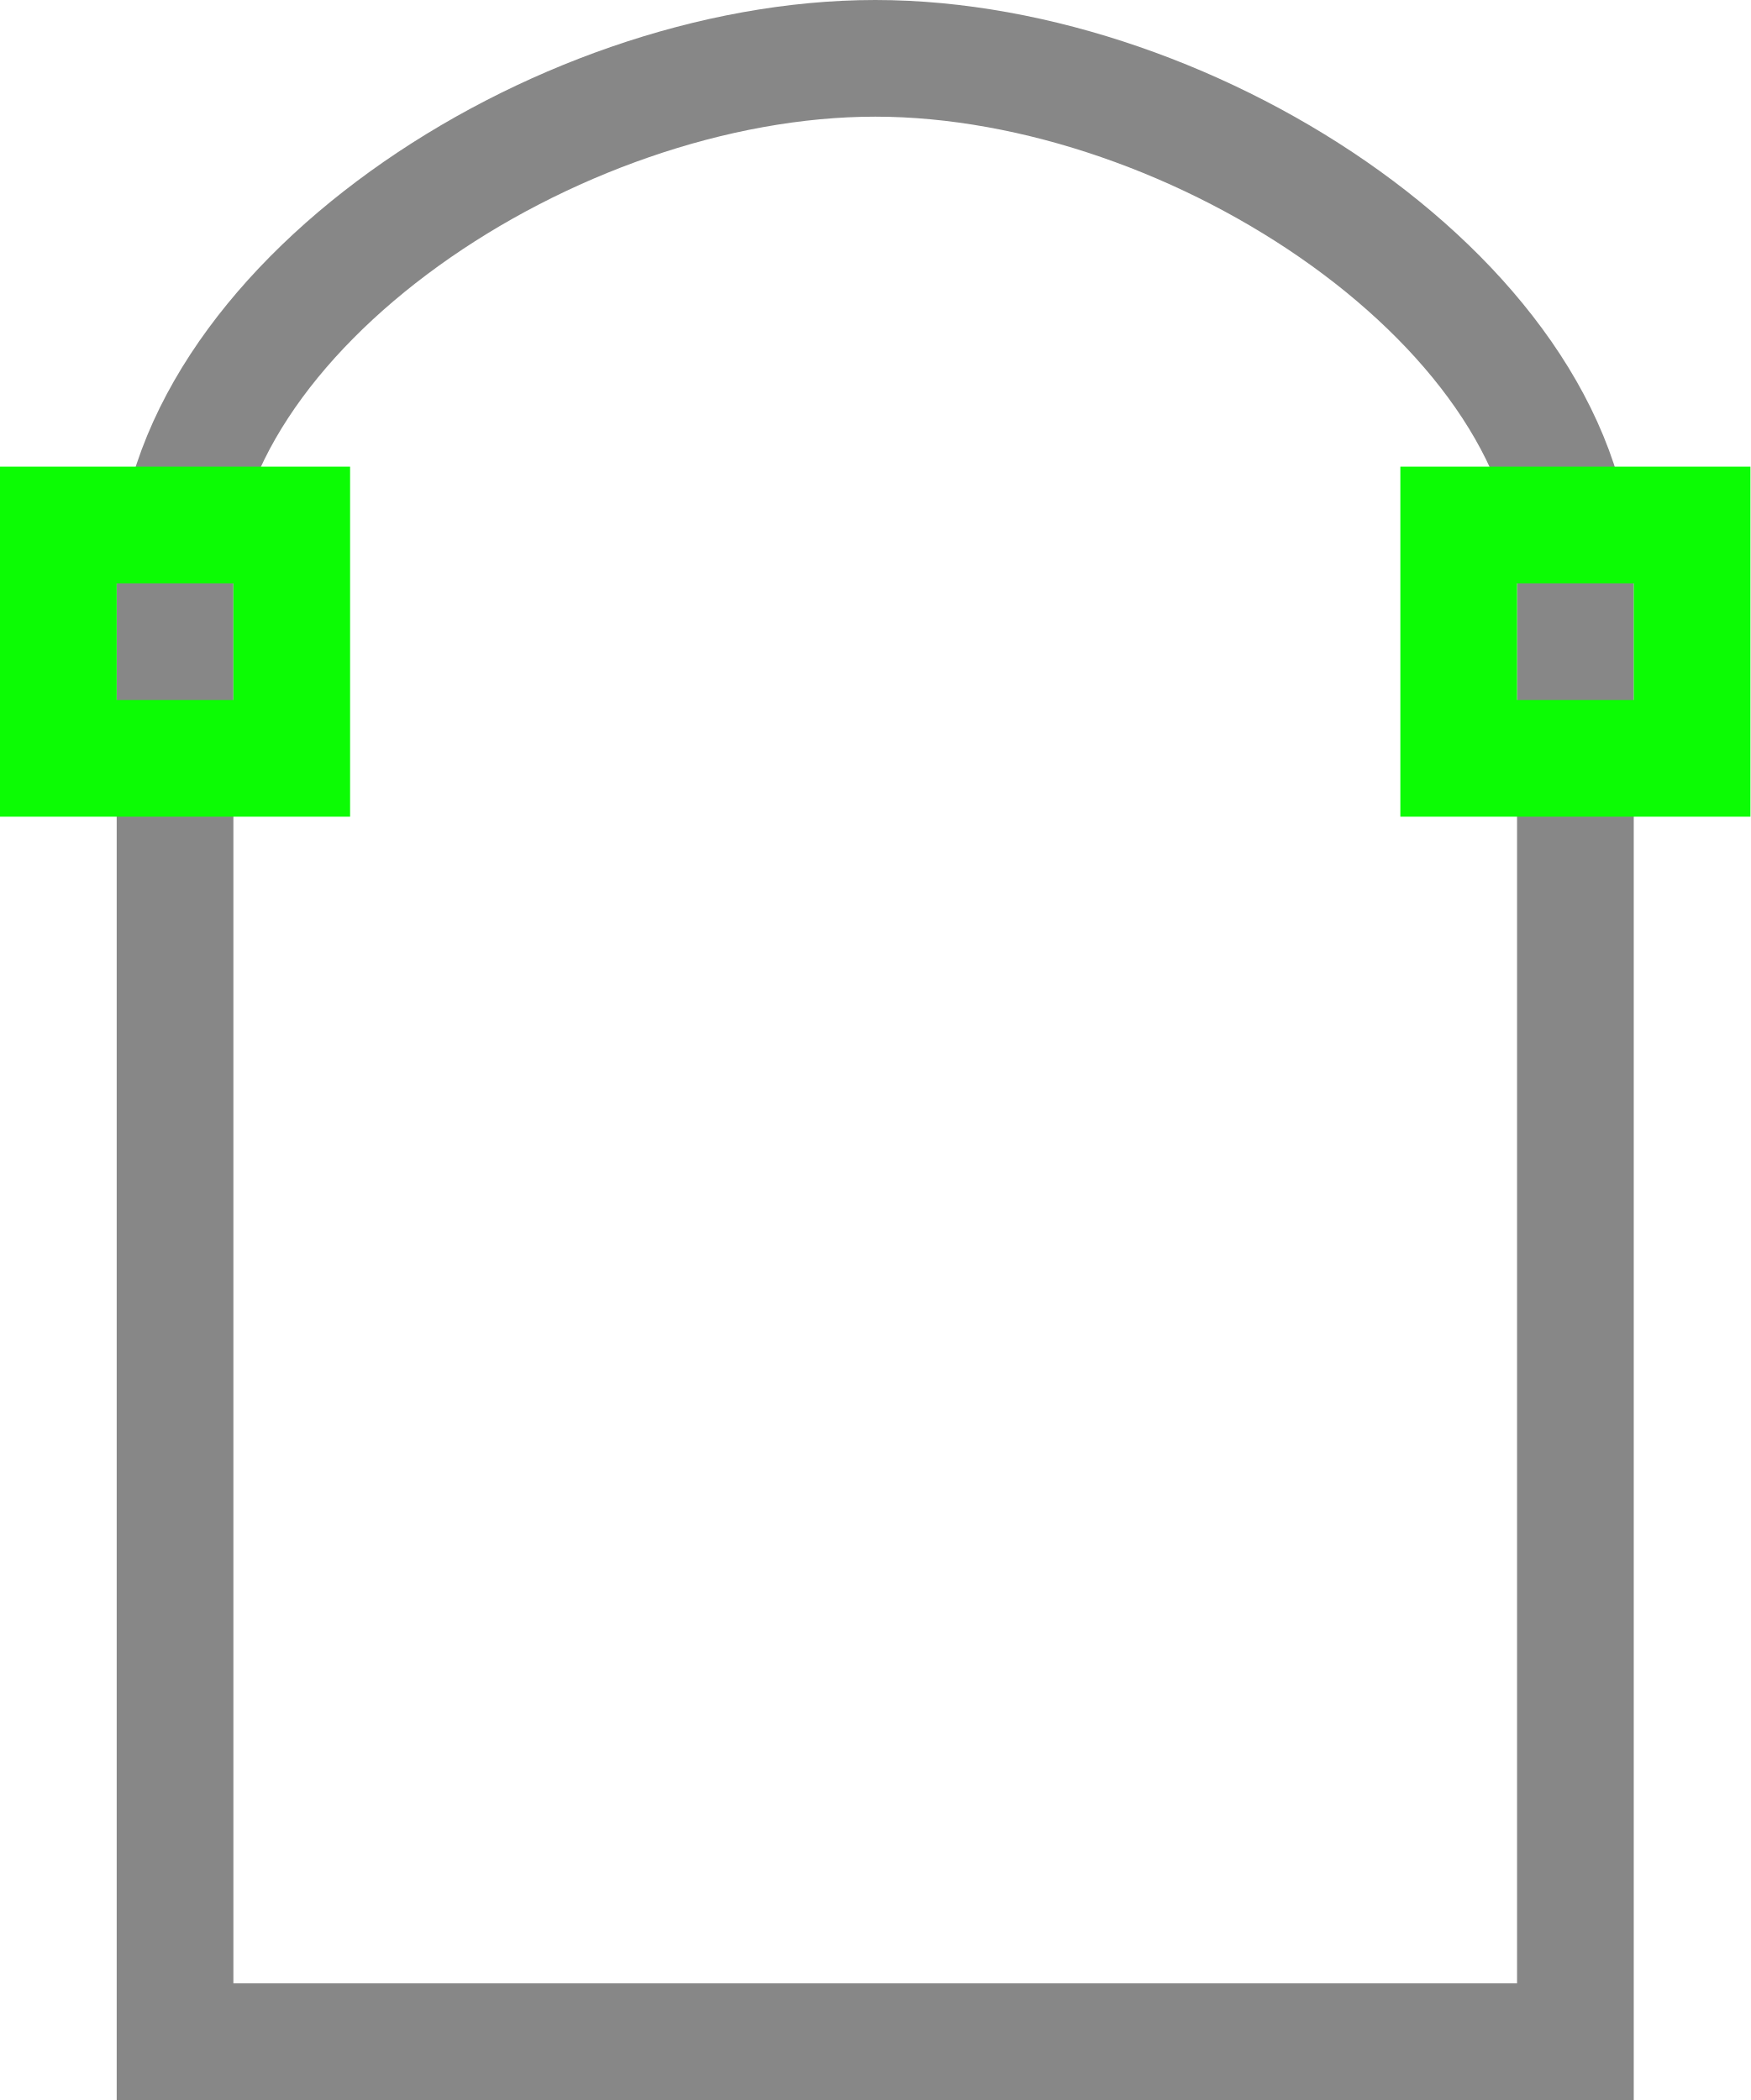
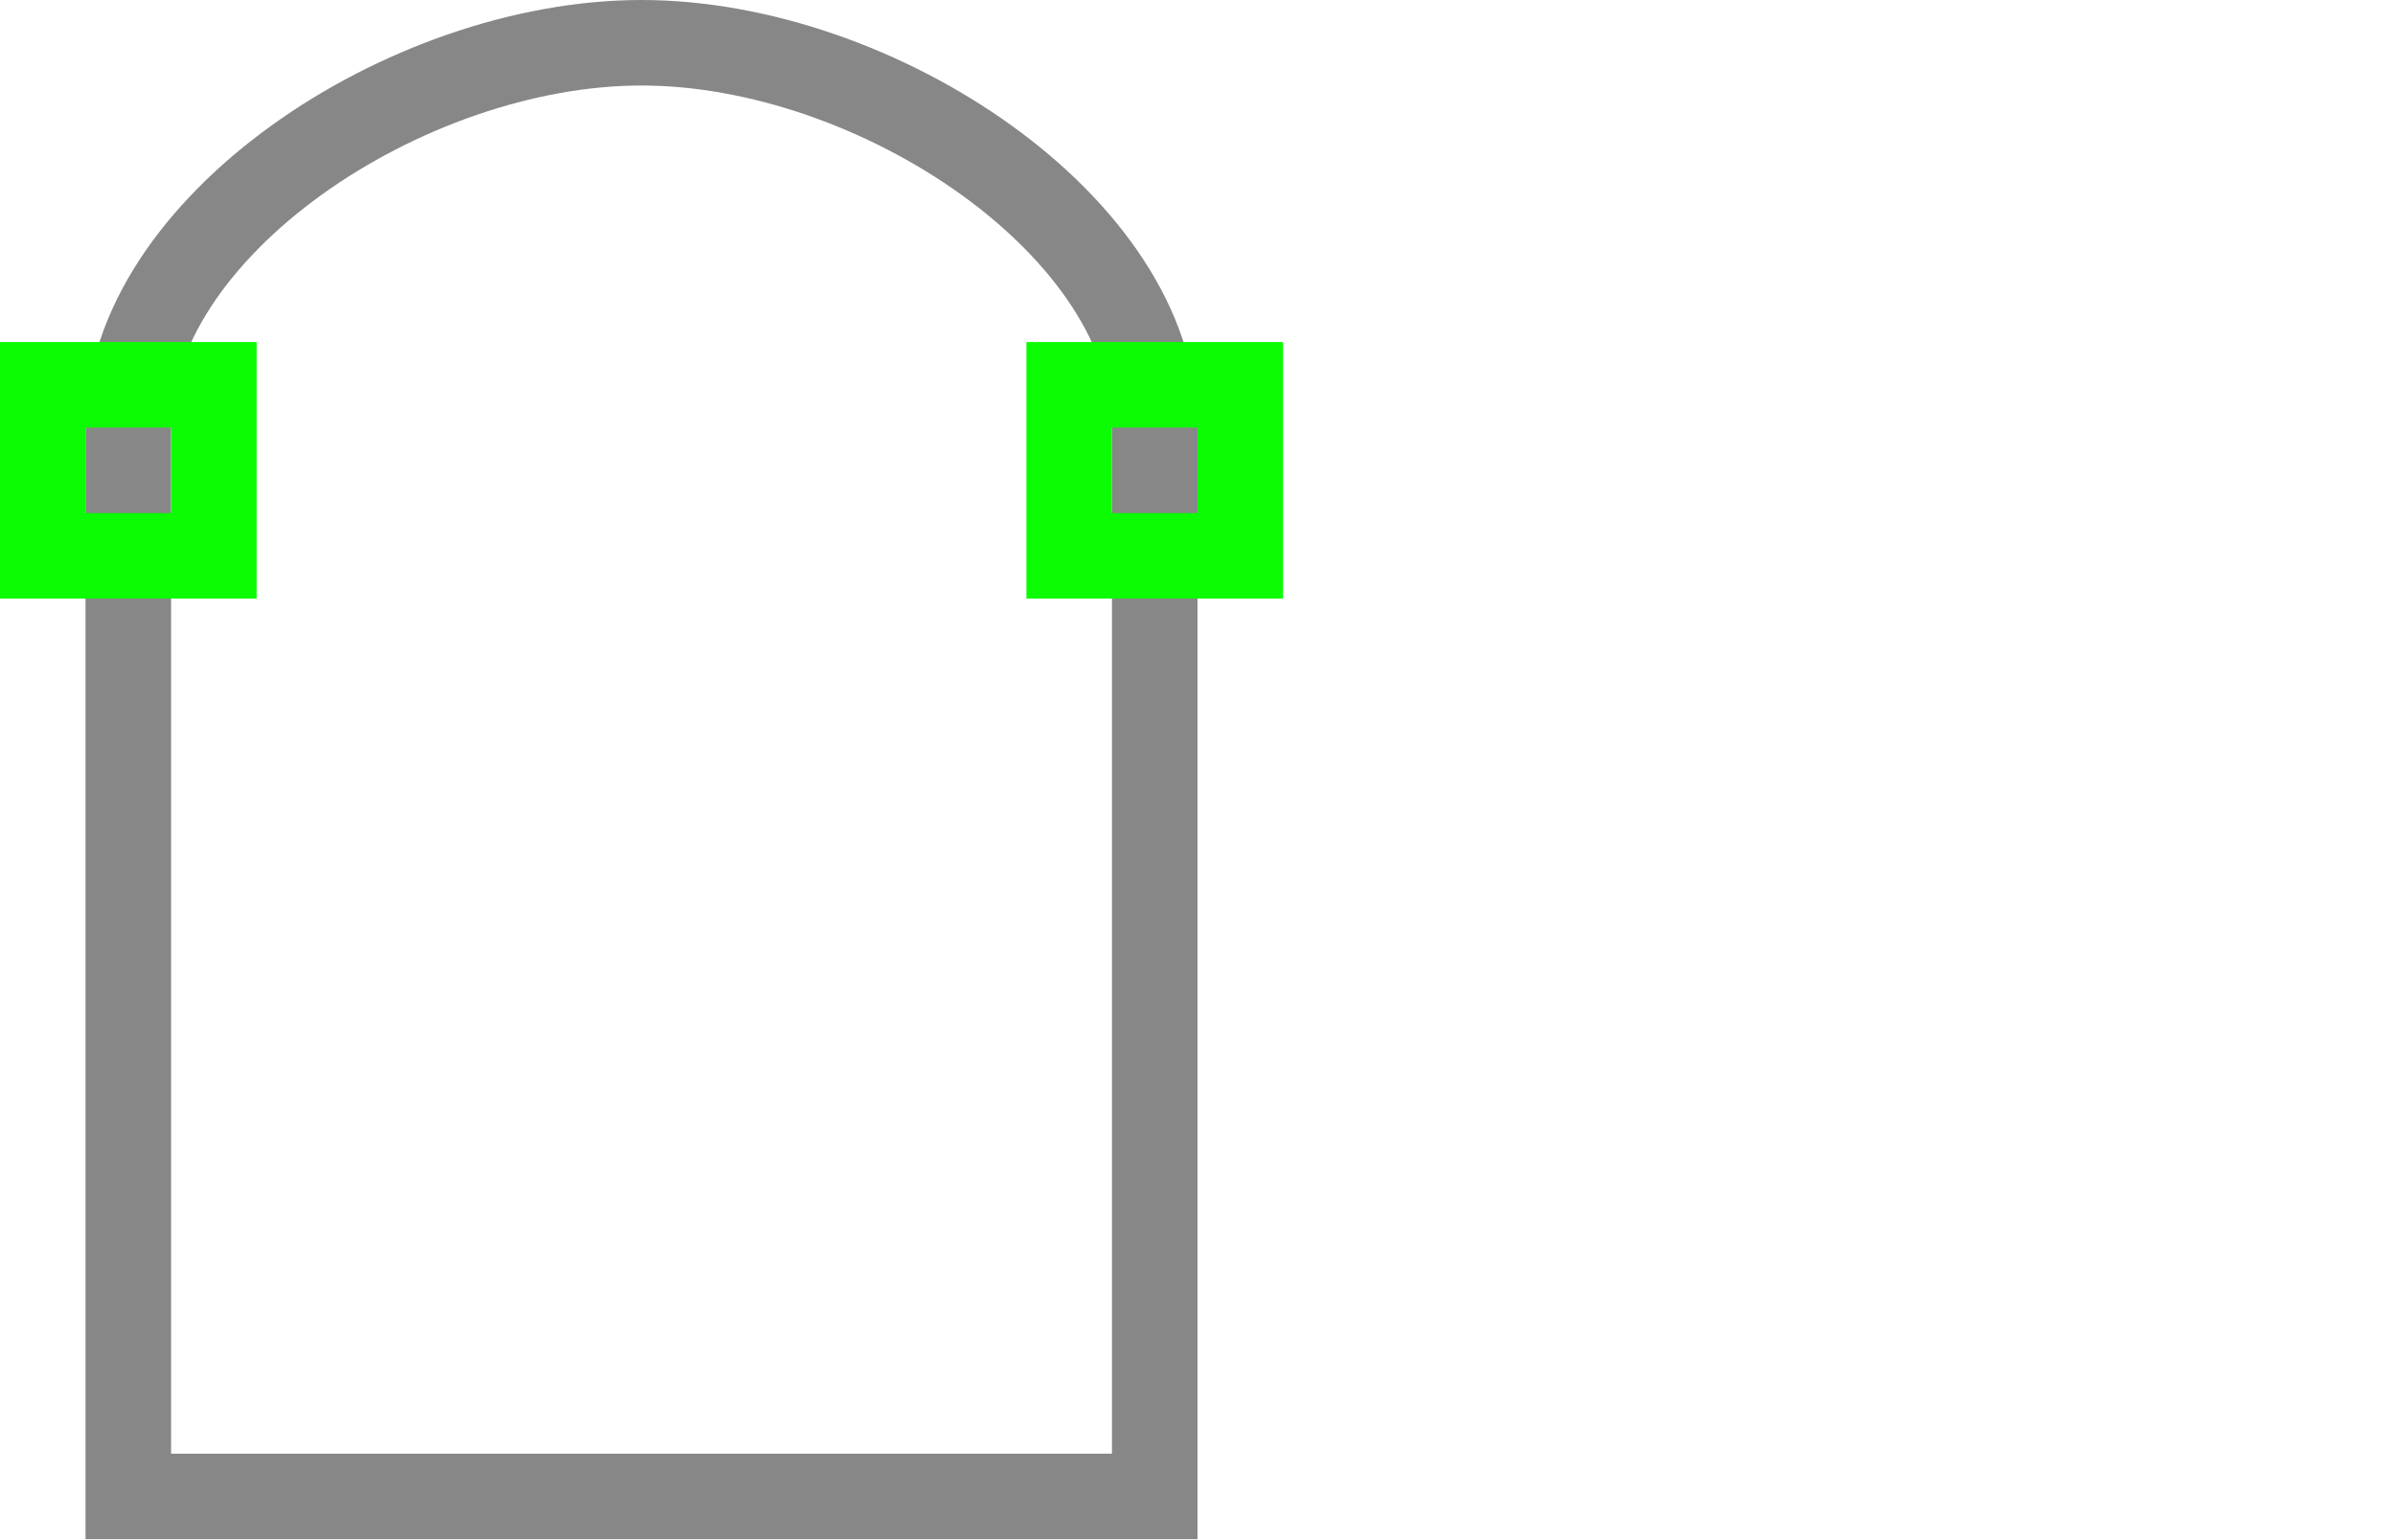
- <svg xmlns="http://www.w3.org/2000/svg" width="15px" height="18px" viewBox="0 0 15 18" version="1.1">
+ <svg xmlns="http://www.w3.org/2000/svg" width="28px" height="18px" viewBox="0 0 28 18" version="1.1">
  <g id="Arch-Top" stroke="none" stroke-width="1" fill="none" fill-rule="evenodd">
    <path d="M1.5,17.5 L13.5,17.5 L13.5,5 C13.5,2.662 10.256,0.5 7.5,0.5 C4.744,0.5 1.5,2.662 1.5,5 L1.5,17.5 Z" id="Path" stroke="#878787" />
    <g id="Icon_Point" transform="translate(0, 4)" fill="#0CFC04">
-       <path d="M0,0 L3,0 L3,3 L0,3 L0,0 Z M1,1 L1,2 L2,2 L2,1 L1,1 Z" id="Combined-Shape" />
+       <path d="M3,0 L3,3 L0,3 L0,0 L3,0 Z M2,1 L1,1 L1,2 L2,2 L2,1 Z" id="Combined-Shape" />
    </g>
    <g id="Icon_Point" transform="translate(12, 4)" fill="#0CFC04">
-       <path d="M0,0 L3,0 L3,3 L0,3 L0,0 Z M1,1 L1,2 L2,2 L2,1 L1,1 Z" id="Combined-Shape" />
+       <path d="M3,0 L3,3 L0,3 L0,0 L3,0 Z M2,1 L1,1 L1,2 L2,2 L2,1 Z" id="Combined-Shape" />
    </g>
  </g>
</svg>
